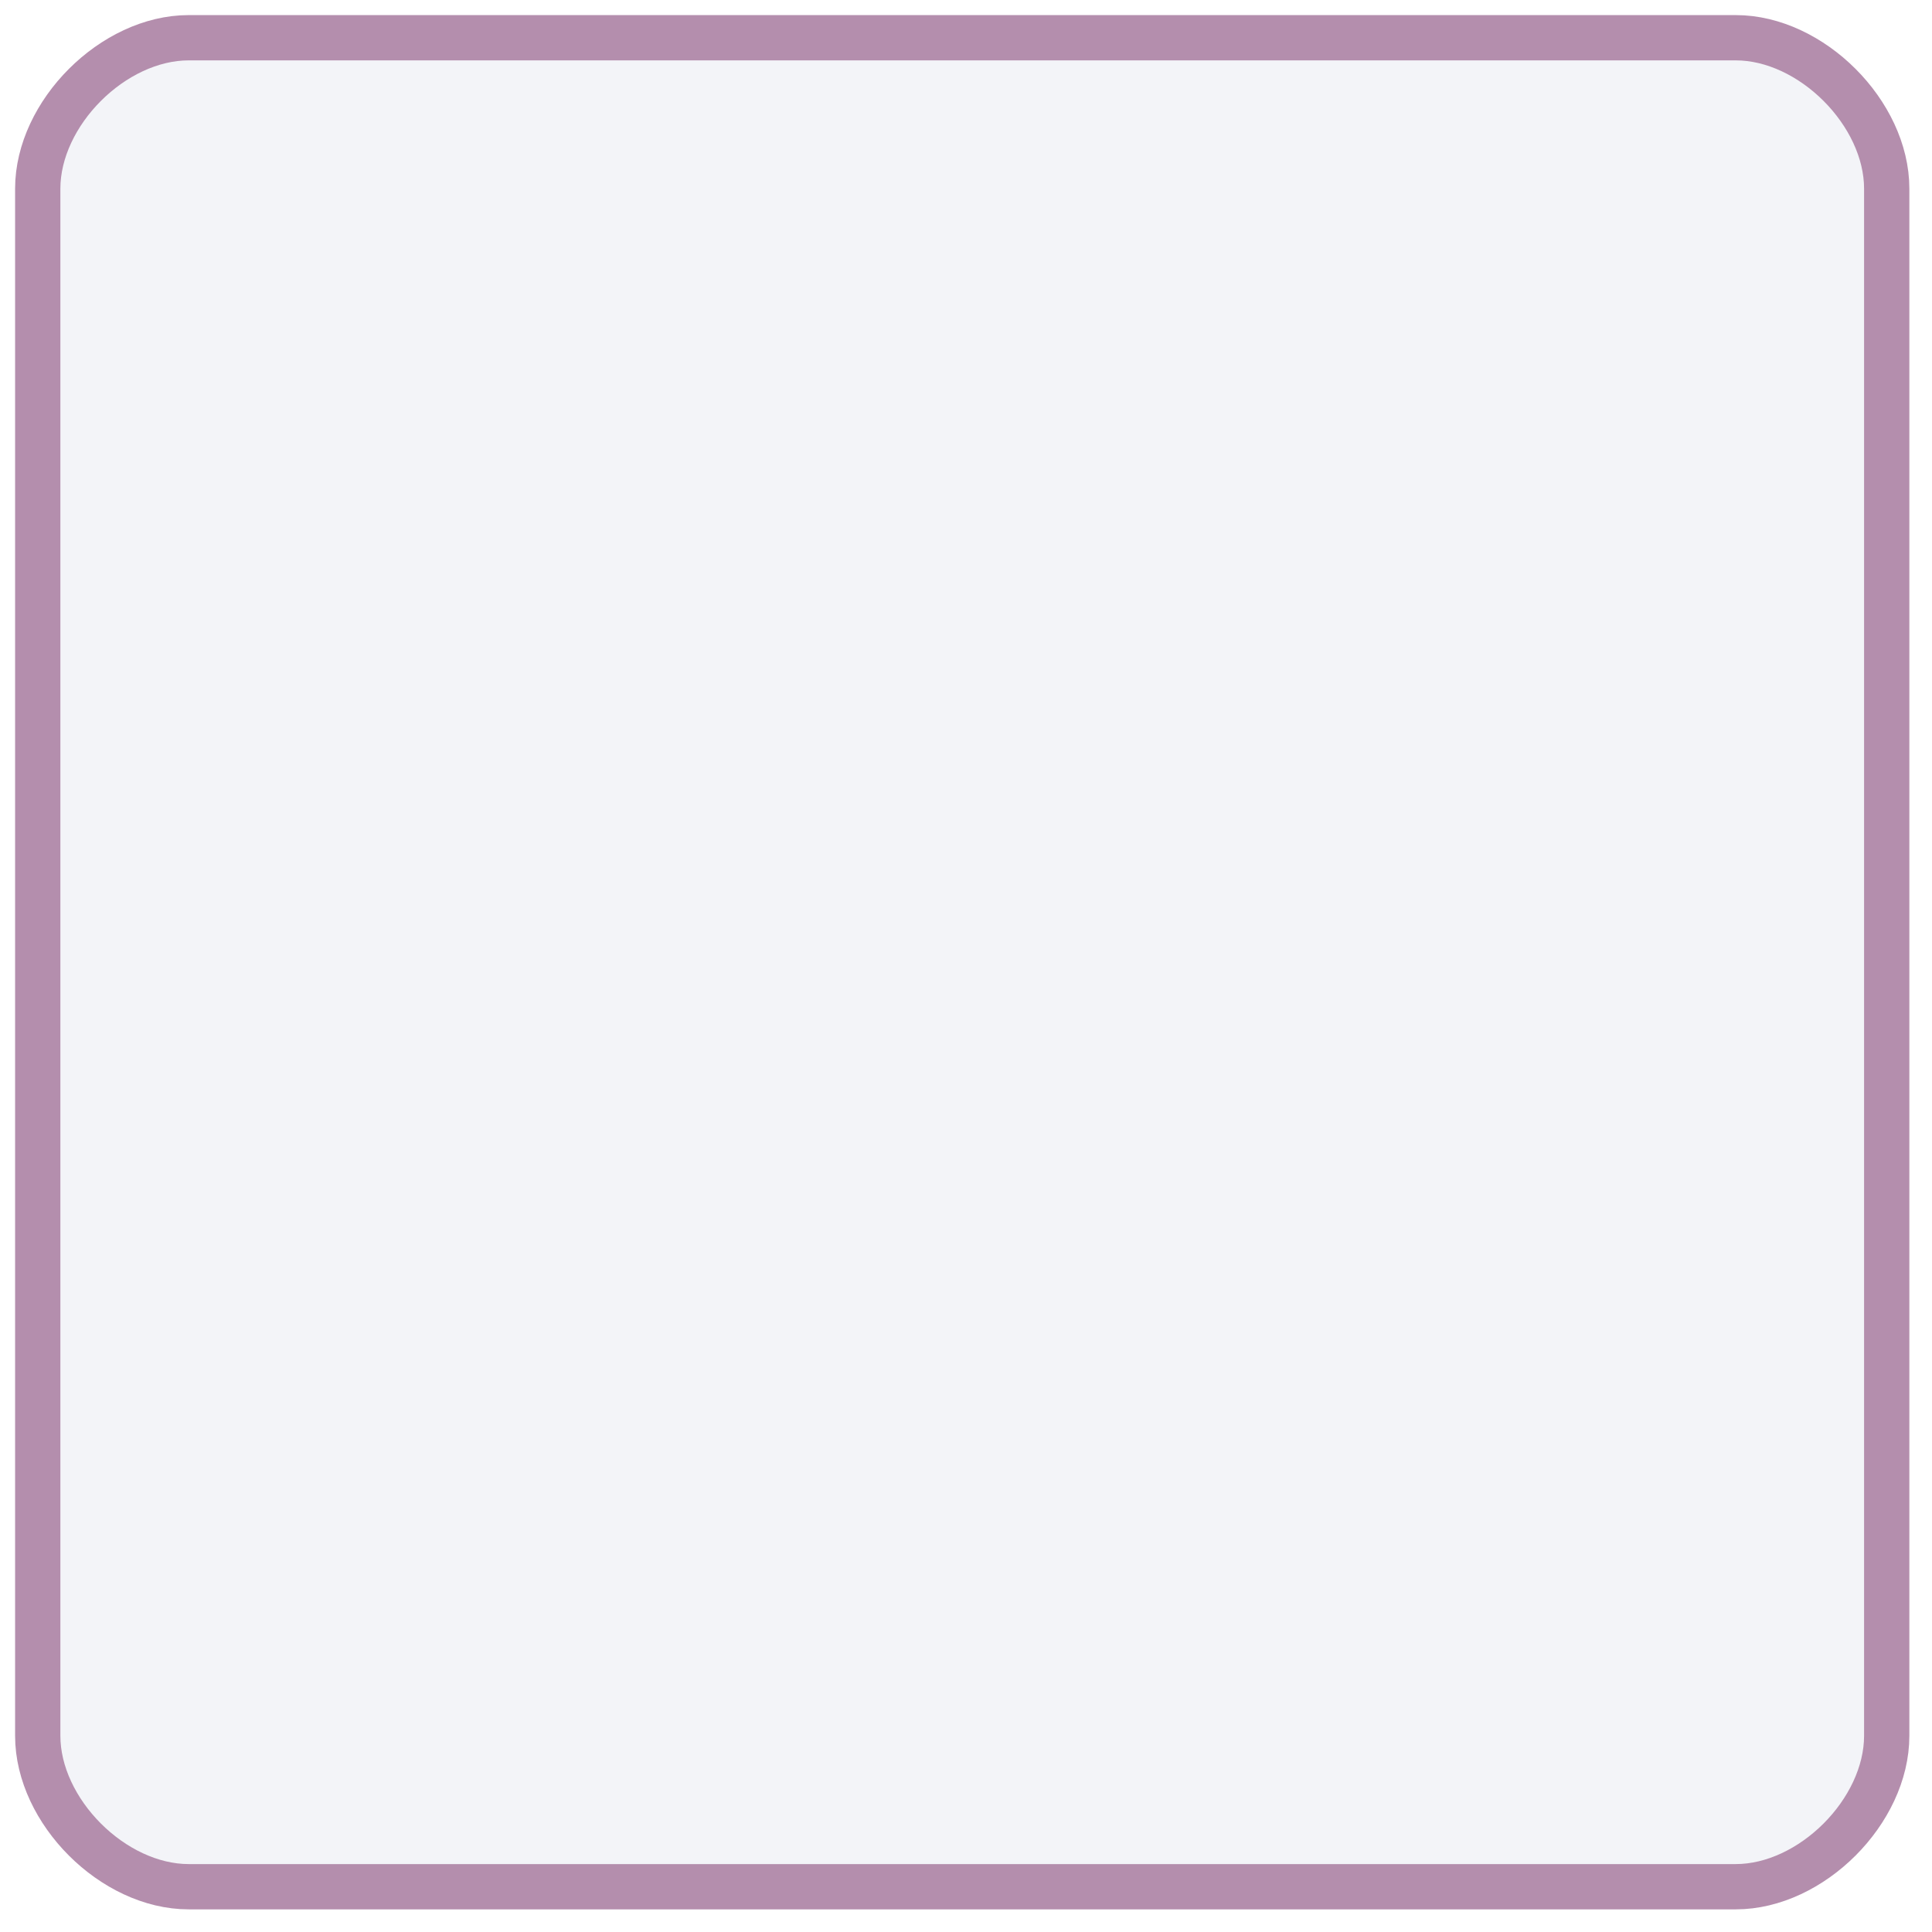
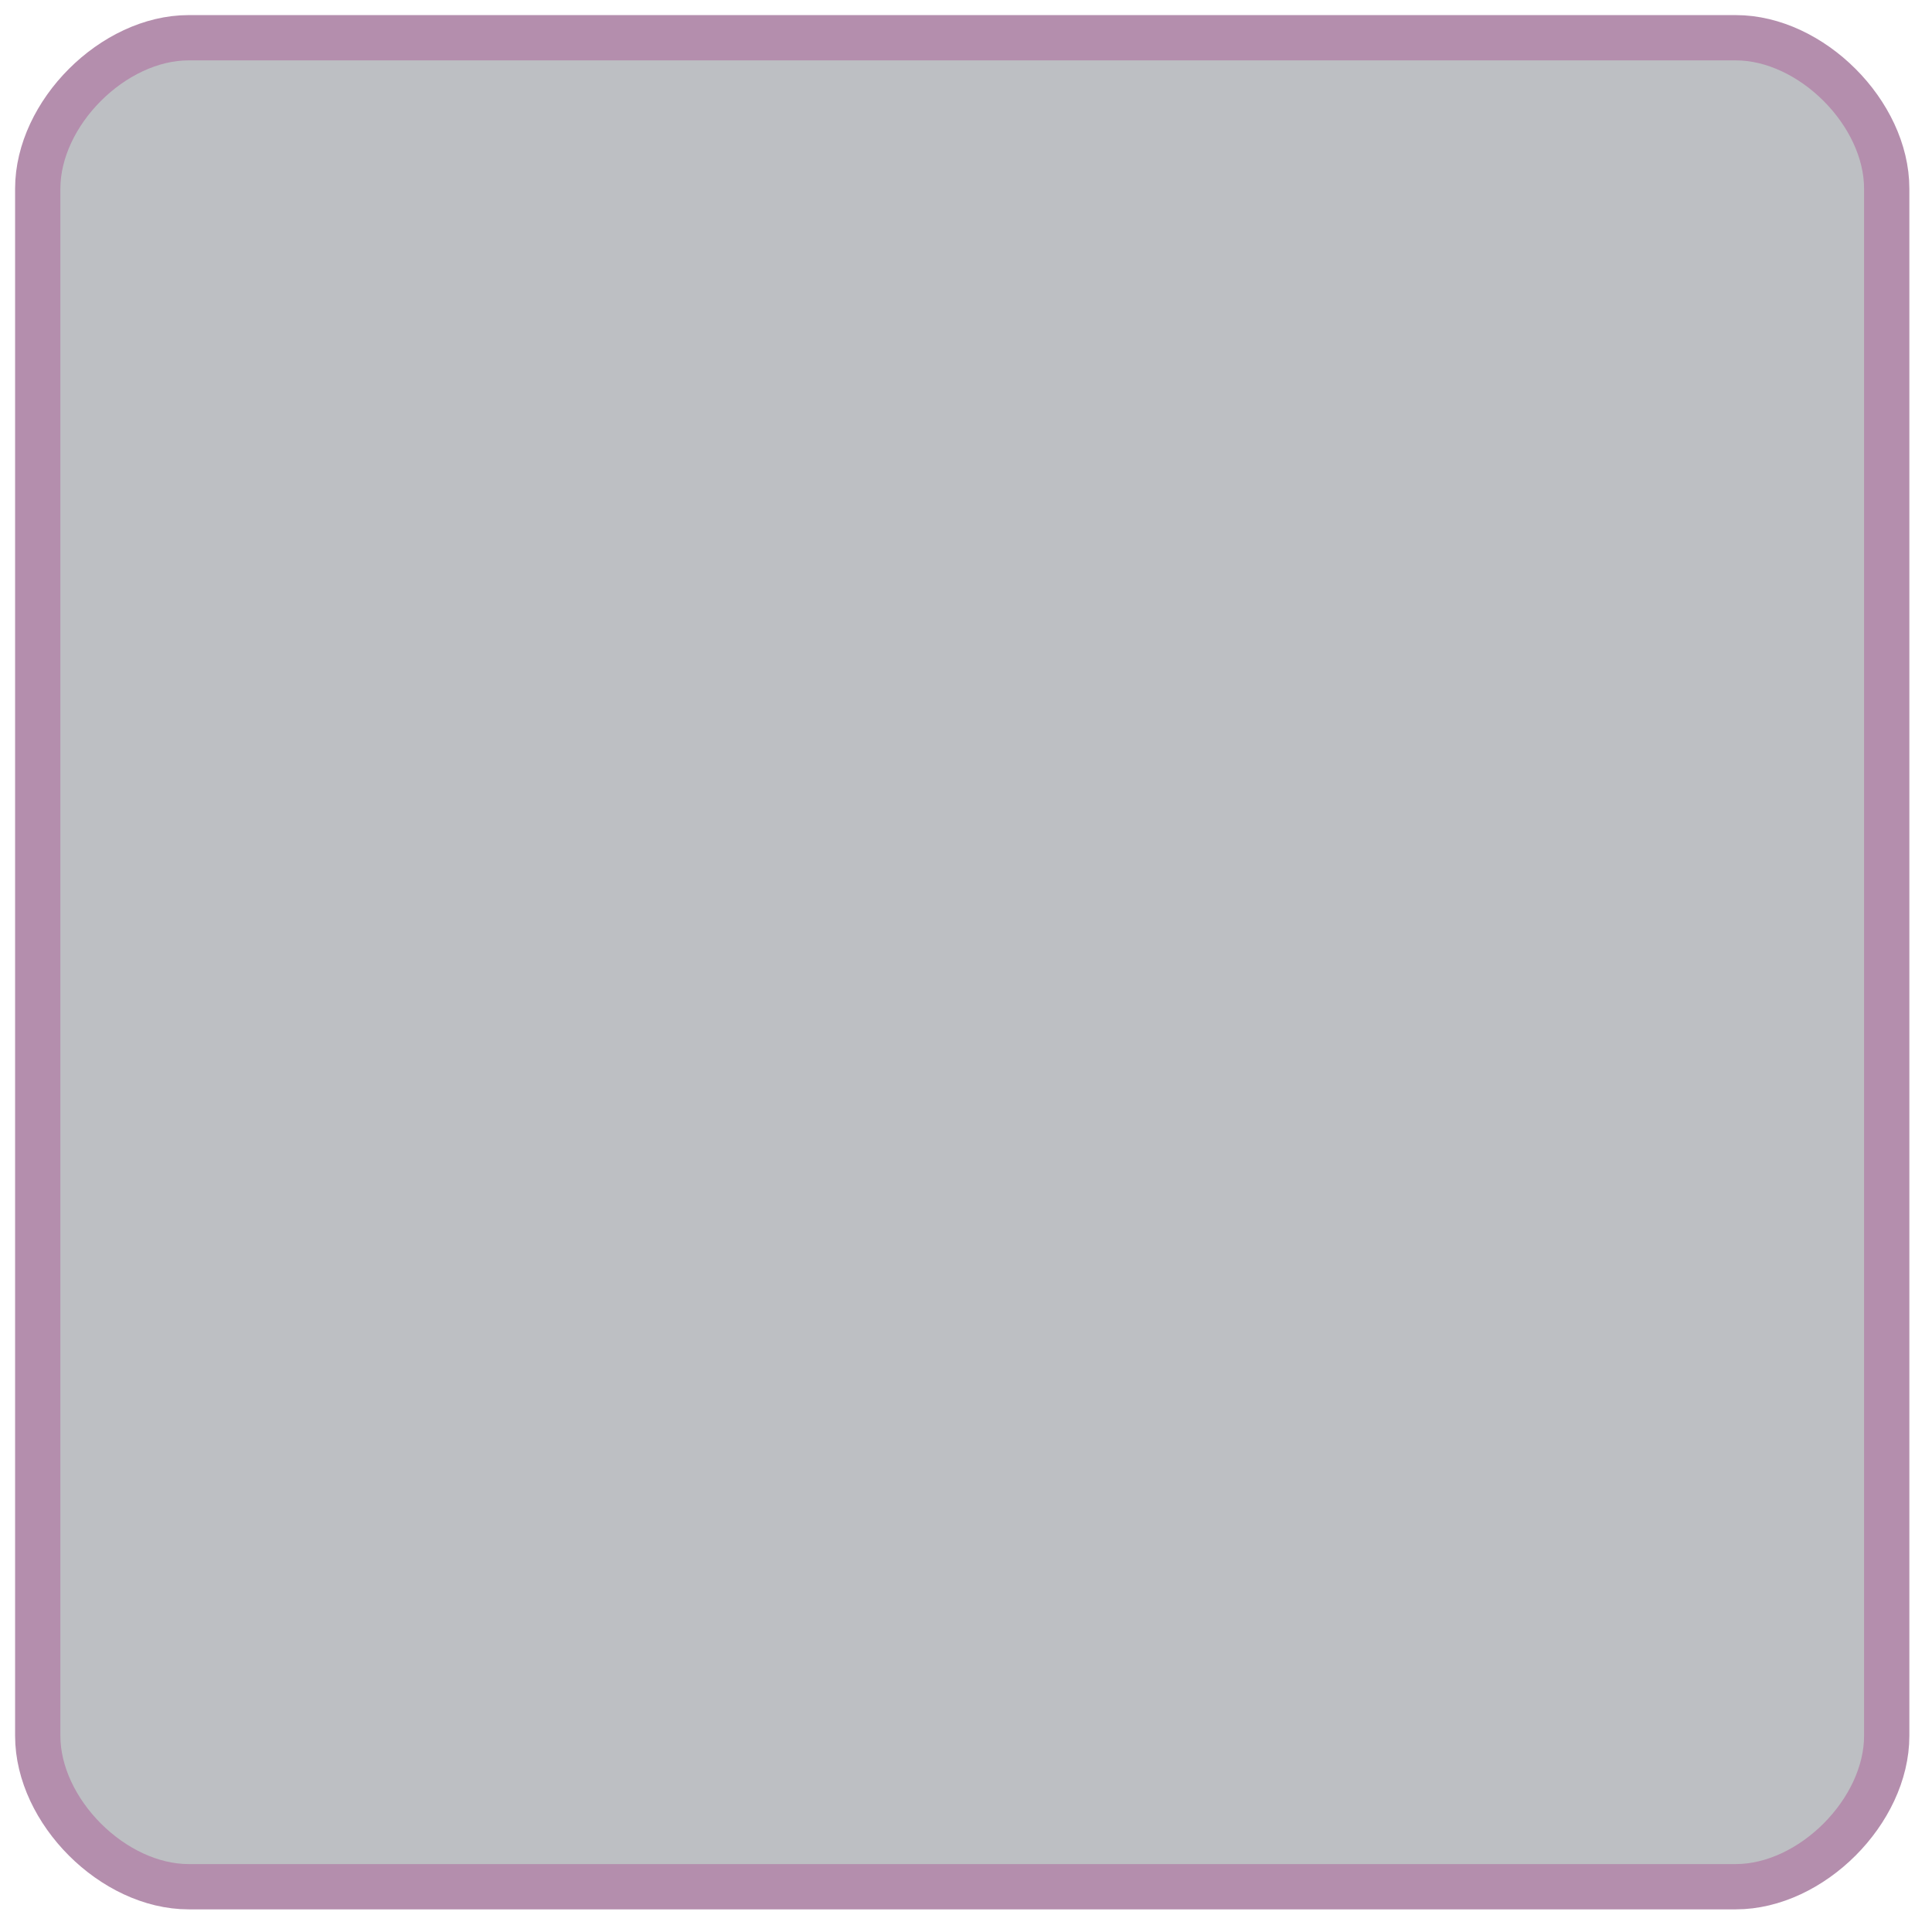
<svg xmlns="http://www.w3.org/2000/svg" width="256" height="256" version="1.1" viewBox="0 0 256 256" xml:space="preserve">
  <style type="text/css">
	.st0{fill:#4D4D4D;}
	.st1{fill:#1793D1;}
</style>
-   <path d="m25 5c-10 0-20 10-20 20v205c0 10 10 20 20 20h205c10 0 20-10 20-20v-205c0-10-10-20-20-20z" fill="#d8dee9" fill-opacity=".314" stroke="#b48ead" stroke-width="6" />
+   <path d="m25 5c-10 0-20 10-20 20v205c0 10 10 20 20 20h205c10 0 20-10 20-20v-205c0-10-10-20-20-20z" fill="#2e3440" fill-opacity=".314" stroke="#b48ead" stroke-width="6" />
</svg>
